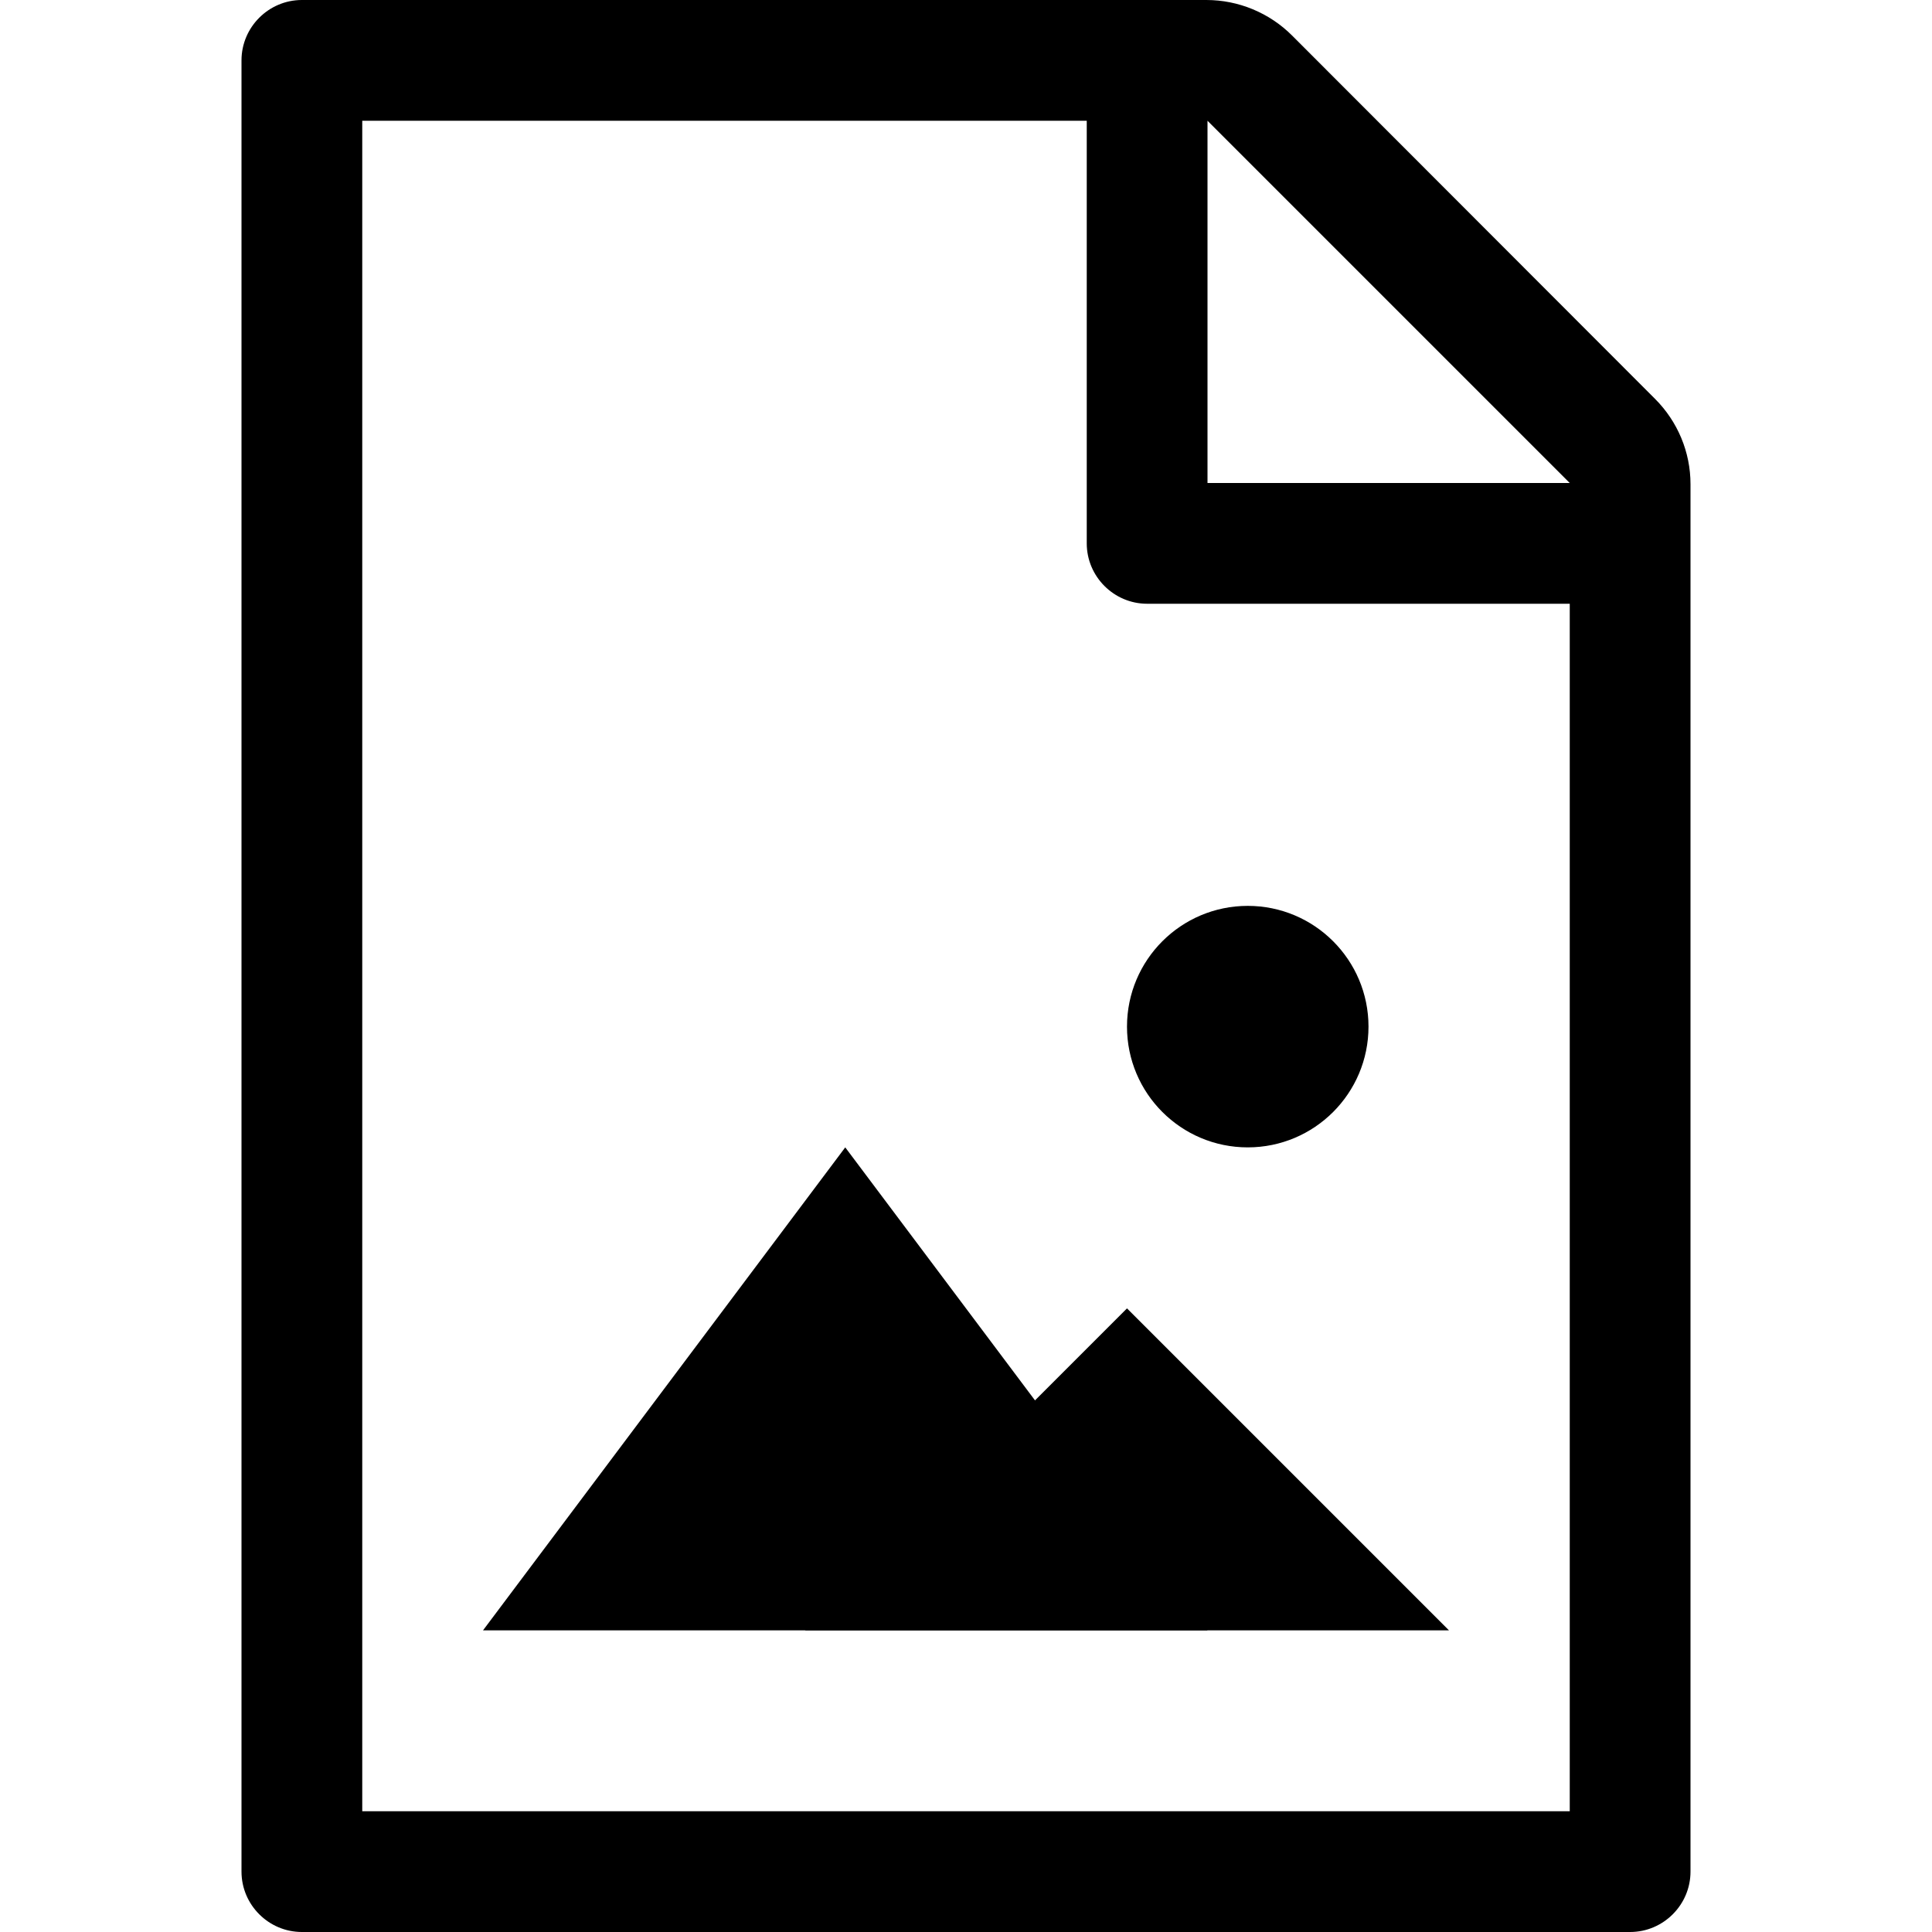
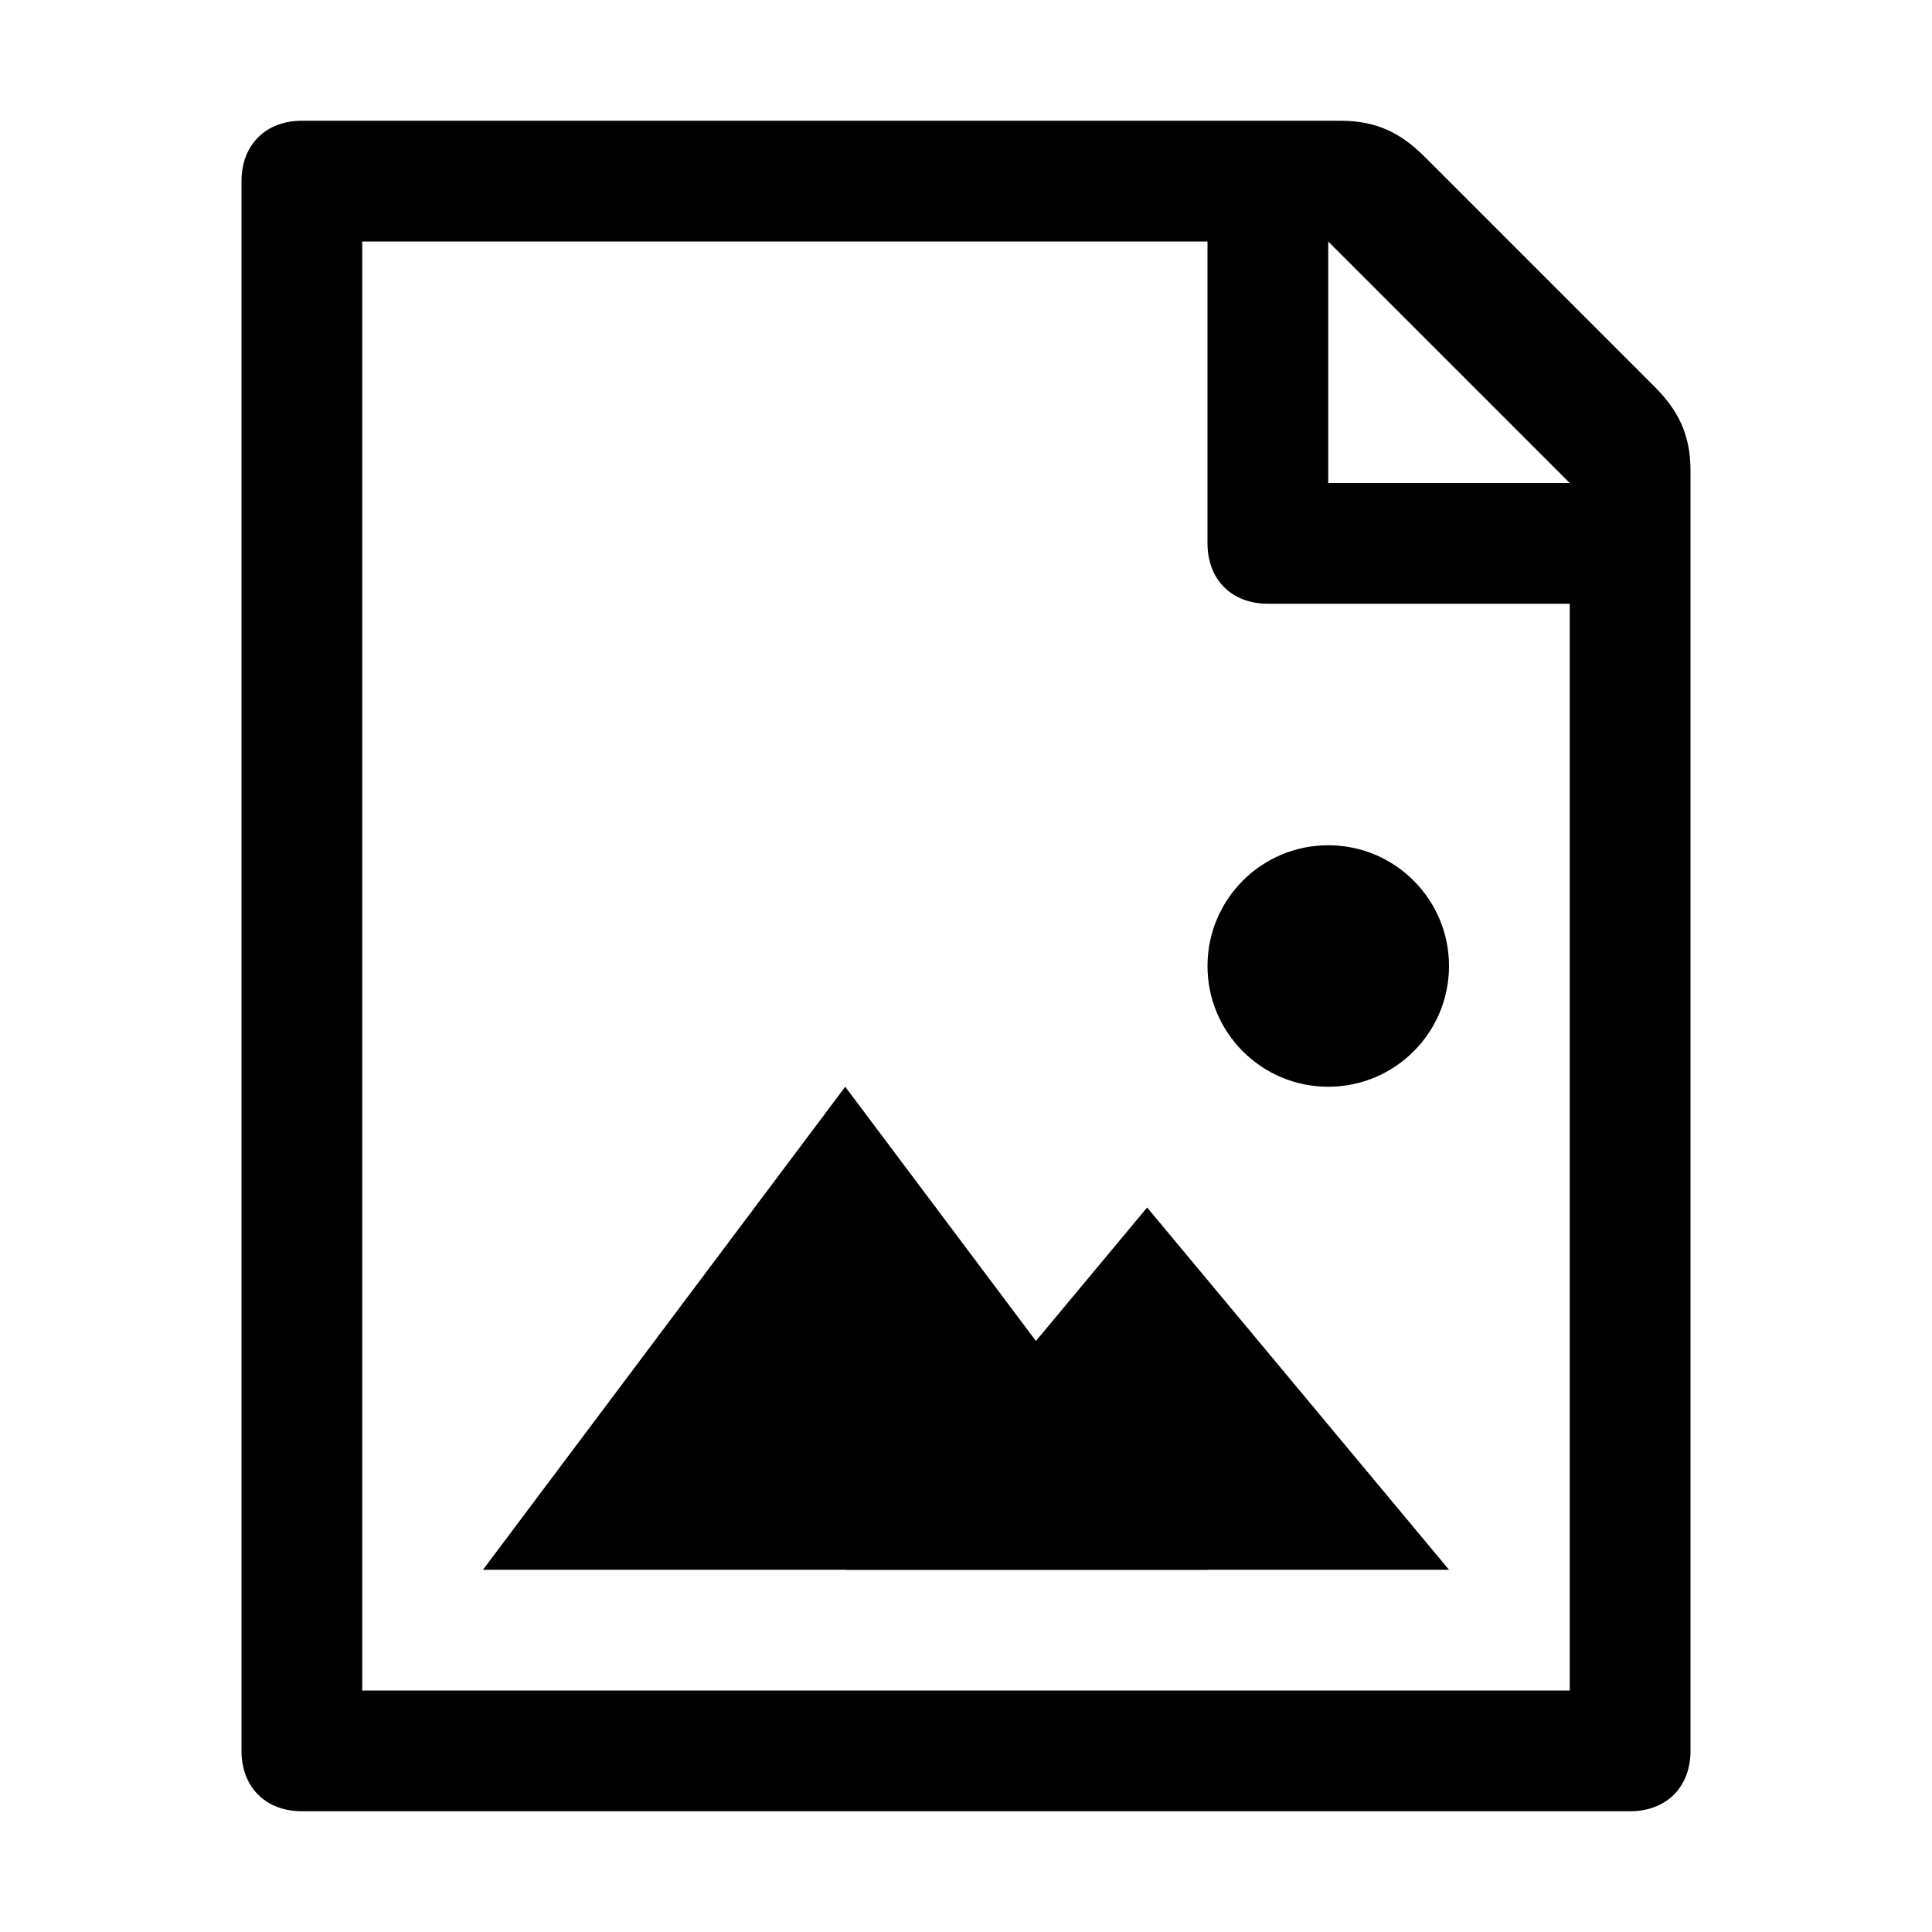
<svg xmlns="http://www.w3.org/2000/svg" viewBox="0 0 512 512">
-   <path d="M319.7 0H80c-8.8 0-16 7.2-16 16v480c0 8.8 7.2 16 16 16h352c8.8 0 16-7.2 16-16V128.3c0-8.5-3.4-16.6-9.4-22.6L342.4 9.4c-6-6-14.2-9.4-22.7-9.4zm.3 32l96 96h-96V32zm96 448H96V32h192v112c0 8.8 7.2 16 16 16h112v320z" />
-   <g transform="translate(-2.667 -4.333) scale(1.33333)">
-     <path d="M242 327.3H98l36-48 36-48 36 48 36 48z" />
-     <path d="M290 327.3H162l32-32 32-32 32 32 32 32z" />
-     <circle cx="250" cy="207.3" r="24" />
-   </g>
+   <path d="M438.4 102.4l-60.8-60.8c-6.4-6.4-12.8-9.6-22.4-9.6H80c-9.6 0-16 6.4-16 16v416c0 9.6 6.4 16 16 16h352c9.6 0 16-6.4 16-16V124.8c0-9.6-3.2-16-9.6-22.4zM416 448H96V64h224v80c0 9.6 6.4 16 16 16h80v288zm-64-320V64l64 64h-64z" />
+   <path d="M320 416H128l96-128 96 128z" />
+   <path d="M384 416H224l80-96 80 96z" />
+   <circle cx="352" cy="256" r="32" />
</svg>
